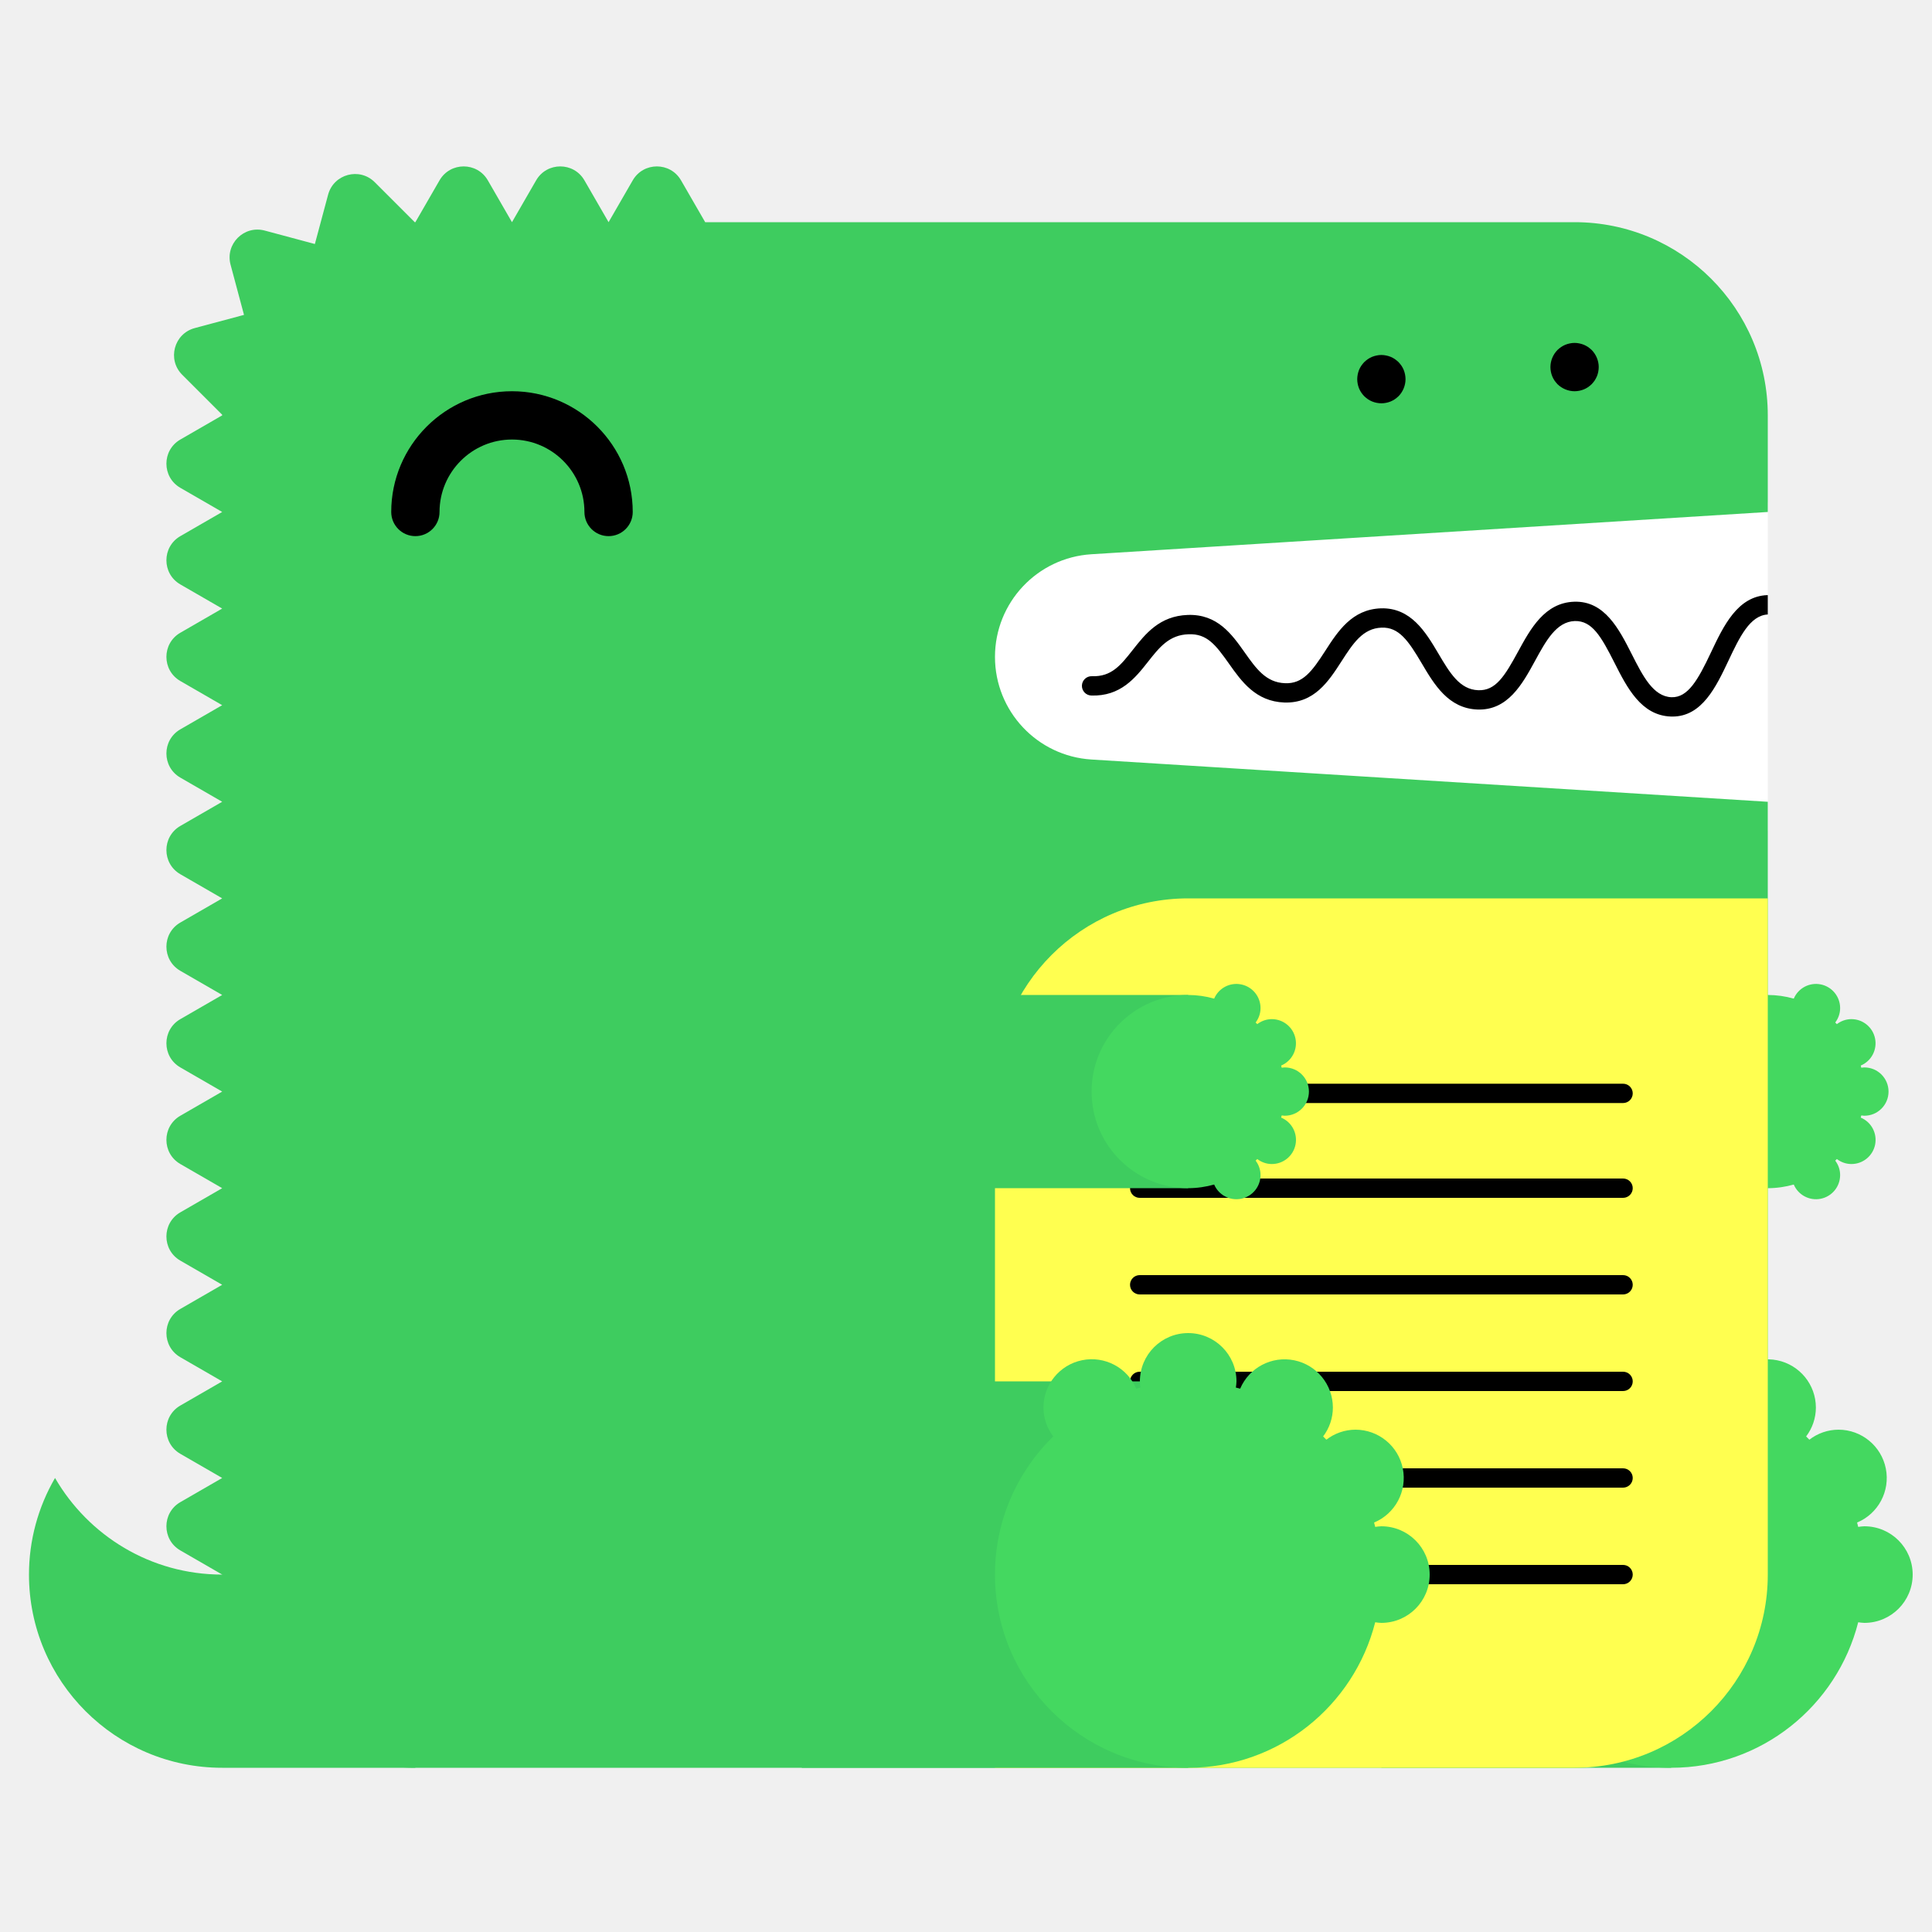
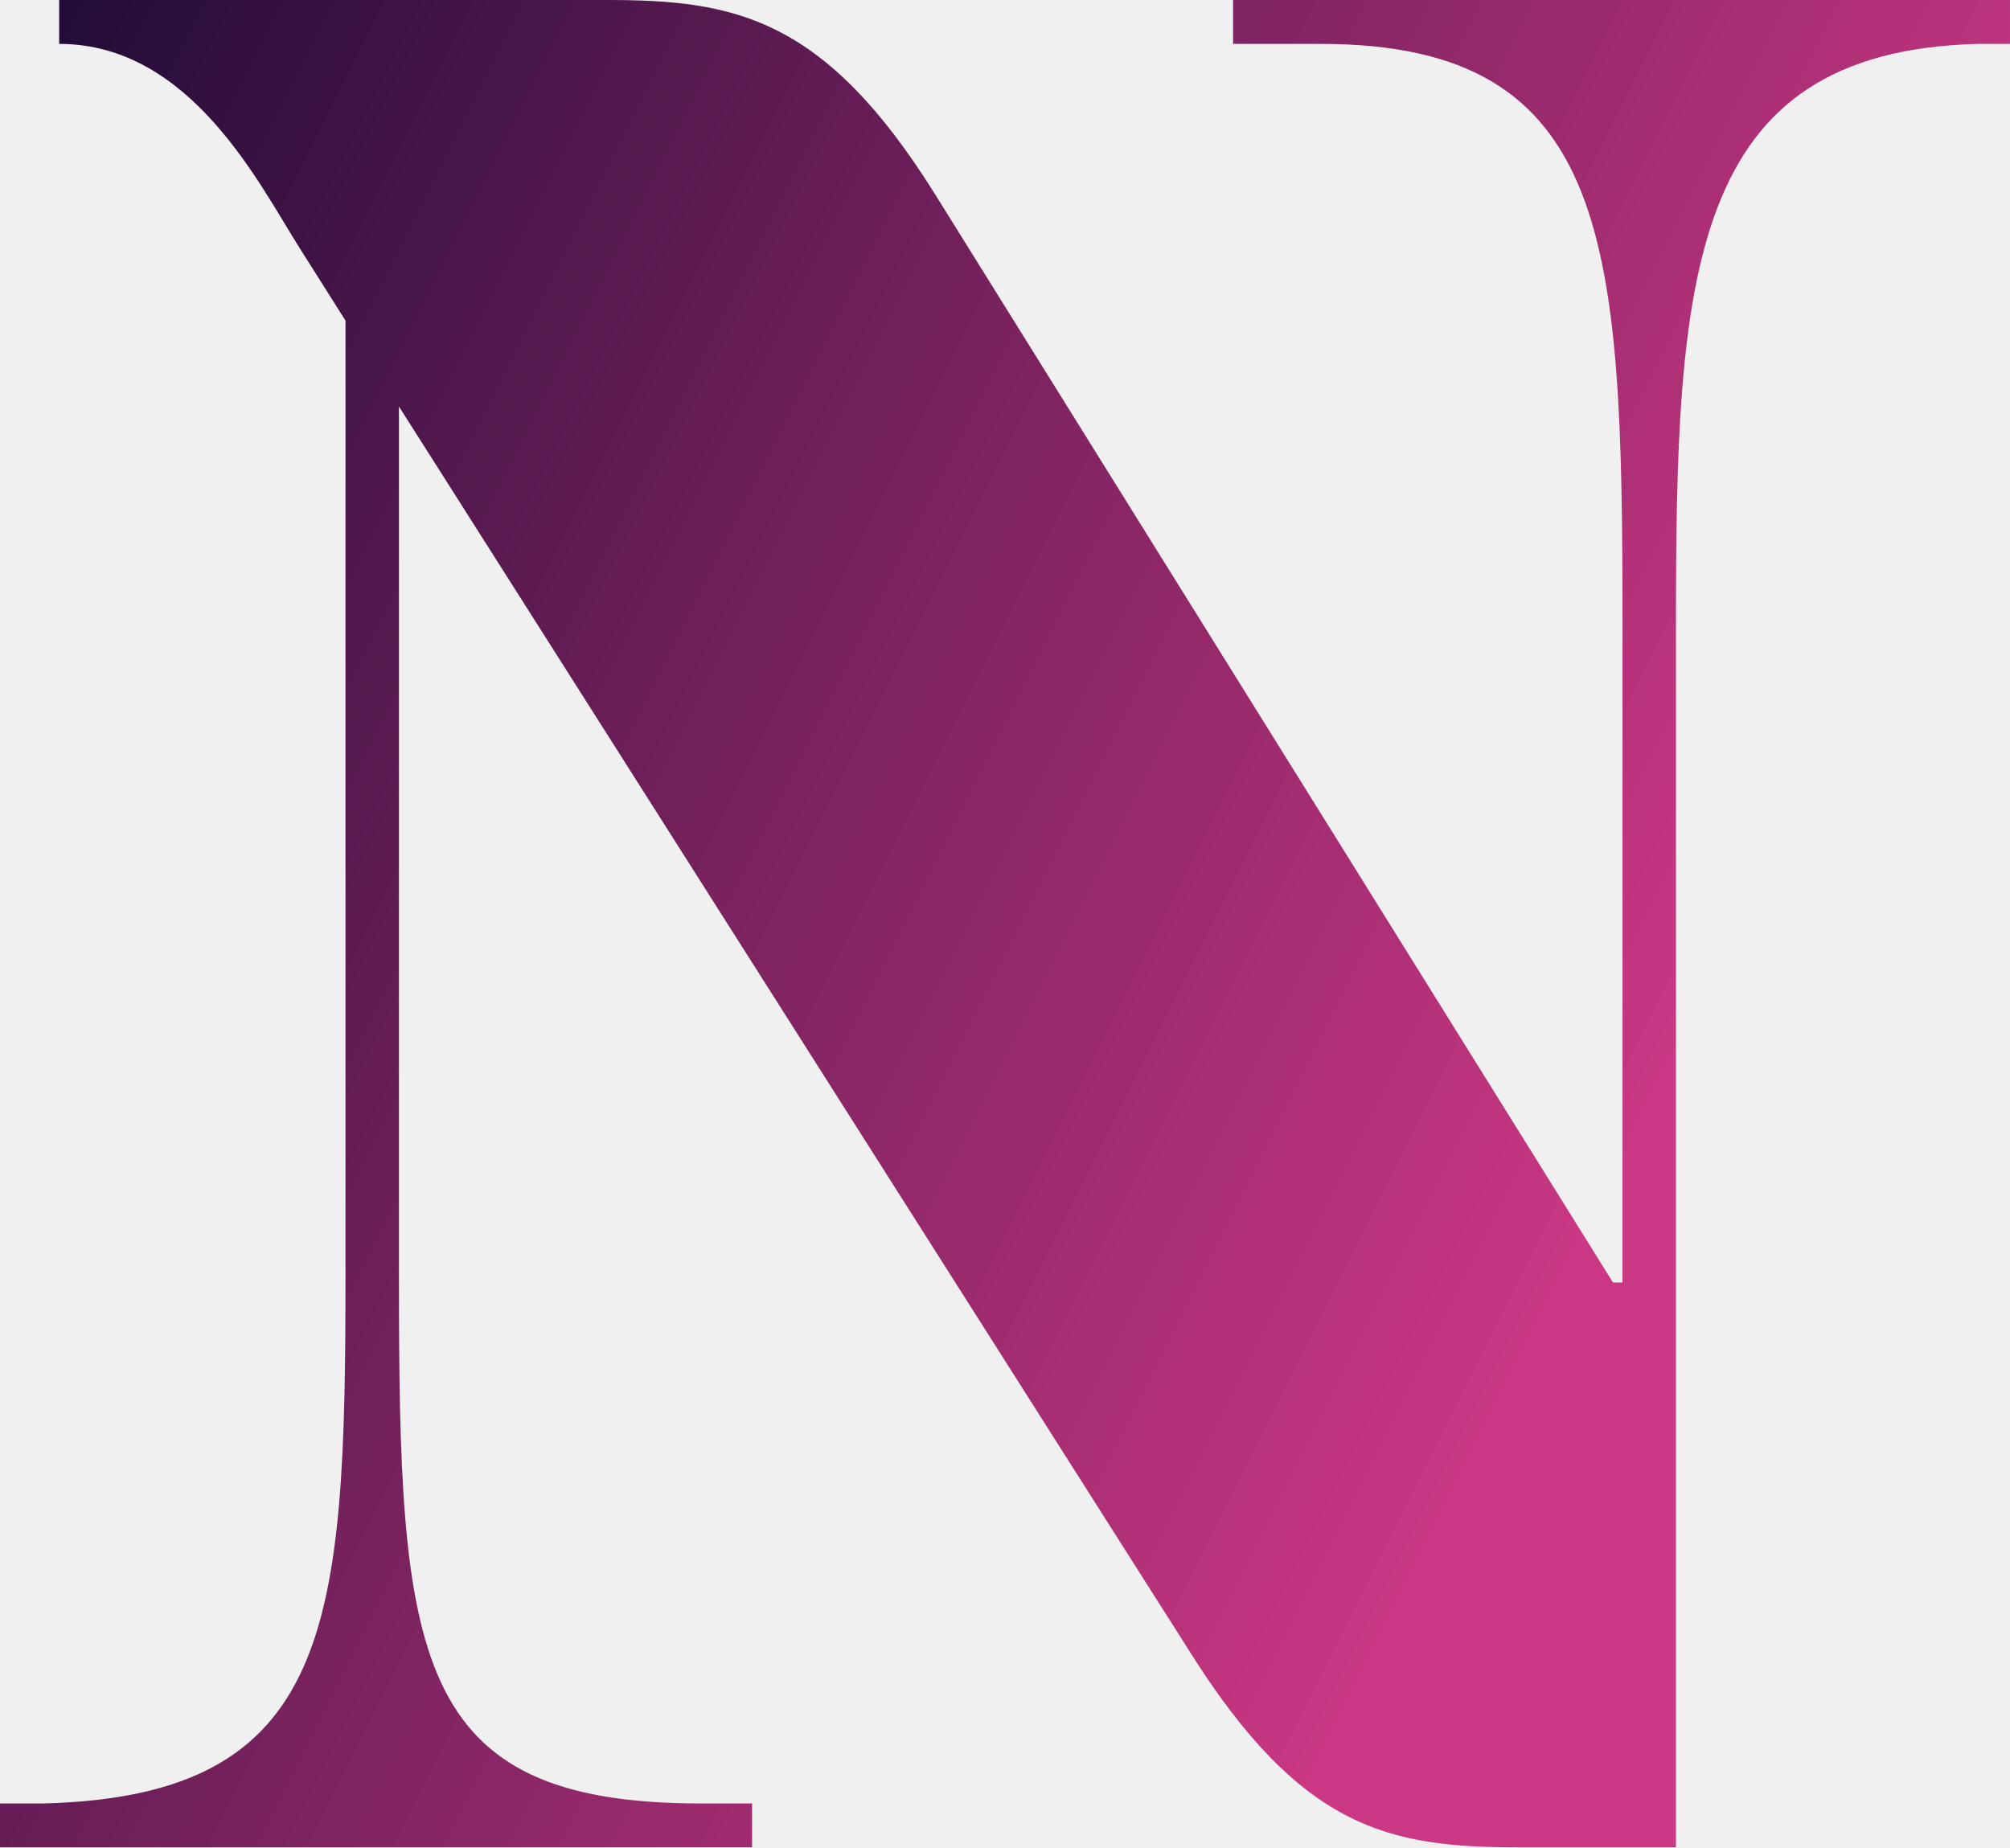
- <svg xmlns="http://www.w3.org/2000/svg" width="200" height="200" viewBox="0 0 200 200">
-   <g fill="none" fill-rule="evenodd">
-     <path fill="#FFF" d="M99 52h84v34H99z" />
-     <path d="M23 163c-7.398 0-13.843-4.027-17.303-10A19.886 19.886 0 0 0 3 163c0 11.046 8.954 20 20 20h20v-20H23z" fill="#3ECC5F" />
-     <path d="M112.98 57.376L183 53V43c0-11.046-8.954-20-20-20H73l-2.5-4.33c-1.112-1.925-3.889-1.925-5 0L63 23l-2.5-4.33c-1.111-1.925-3.889-1.925-5 0L53 23l-2.5-4.33c-1.111-1.925-3.889-1.925-5 0L43 23c-.022 0-.042.003-.065.003l-4.142-4.141c-1.57-1.571-4.252-.853-4.828 1.294l-1.369 5.104-5.192-1.392c-2.148-.575-4.111 1.389-3.535 3.536l1.39 5.193-5.102 1.367c-2.148.576-2.867 3.259-1.296 4.83l4.142 4.142c0 .021-.003.042-.003.064l-4.33 2.5c-1.925 1.111-1.925 3.889 0 5L23 53l-4.33 2.5c-1.925 1.111-1.925 3.889 0 5L23 63l-4.33 2.5c-1.925 1.111-1.925 3.889 0 5L23 73l-4.33 2.5c-1.925 1.111-1.925 3.889 0 5L23 83l-4.33 2.5c-1.925 1.111-1.925 3.889 0 5L23 93l-4.33 2.5c-1.925 1.111-1.925 3.889 0 5L23 103l-4.33 2.5c-1.925 1.111-1.925 3.889 0 5L23 113l-4.33 2.5c-1.925 1.111-1.925 3.889 0 5L23 123l-4.33 2.5c-1.925 1.111-1.925 3.889 0 5L23 133l-4.33 2.5c-1.925 1.111-1.925 3.889 0 5L23 143l-4.33 2.5c-1.925 1.111-1.925 3.889 0 5L23 153l-4.33 2.5c-1.925 1.111-1.925 3.889 0 5L23 163c0 11.046 8.954 20 20 20h120c11.046 0 20-8.954 20-20V83l-70.02-4.376A10.645 10.645 0 0 1 103 68c0-5.621 4.37-10.273 9.98-10.624" fill="#3ECC5F" />
-     <path fill="#3ECC5F" d="M143 183h30v-40h-30z" />
-     <path d="M193 158c-.219 0-.428.037-.639.064-.038-.15-.074-.301-.116-.451A5 5 0 0 0 190.32 148a4.96 4.96 0 0 0-3.016 1.036 26.531 26.531 0 0 0-.335-.336 4.955 4.955 0 0 0 1.011-2.987 5 5 0 0 0-9.599-1.959c-.148-.042-.297-.077-.445-.115.027-.211.064-.42.064-.639a5 5 0 0 0-5-5 5 5 0 0 0-5 5c0 .219.037.428.064.639-.148.038-.297.073-.445.115a4.998 4.998 0 0 0-9.599 1.959c0 1.125.384 2.151 1.011 2.987-3.717 3.632-6.031 8.693-6.031 14.3 0 11.046 8.954 20 20 20 9.339 0 17.16-6.41 19.361-15.064.211.027.42.064.639.064a5 5 0 0 0 5-5 5 5 0 0 0-5-5" fill="#44D860" />
-     <path fill="#3ECC5F" d="M153 123h30v-20h-30z" />
-     <path d="M193 115.5a2.5 2.5 0 1 0 0-5c-.109 0-.214.019-.319.032-.02-.075-.037-.15-.058-.225a2.501 2.501 0 0 0-.963-4.807c-.569 0-1.088.197-1.508.518a6.653 6.653 0 0 0-.168-.168c.314-.417.506-.931.506-1.494a2.5 2.5 0 0 0-4.8-.979A9.987 9.987 0 0 0 183 103c-5.522 0-10 4.478-10 10s4.478 10 10 10c.934 0 1.833-.138 2.69-.377a2.5 2.5 0 0 0 4.8-.979c0-.563-.192-1.077-.506-1.494.057-.055.113-.111.168-.168.42.321.939.518 1.508.518a2.5 2.5 0 0 0 .963-4.807c.021-.074.038-.15.058-.225.105.013.21.032.319.032" fill="#44D860" />
-     <path d="M63 55.5a2.5 2.5 0 0 1-2.5-2.5c0-4.136-3.364-7.5-7.5-7.5s-7.5 3.364-7.5 7.5a2.5 2.5 0 1 1-5 0c0-6.893 5.607-12.5 12.5-12.5S65.5 46.107 65.5 53a2.5 2.5 0 0 1-2.5 2.5" fill="#000" />
-     <path d="M103 183h60c11.046 0 20-8.954 20-20V93h-60c-11.046 0-20 8.954-20 20v70z" fill="#FFFF50" />
-     <path d="M168.02 124h-50.04a1 1 0 1 1 0-2h50.04a1 1 0 1 1 0 2m0 20h-50.04a1 1 0 1 1 0-2h50.04a1 1 0 1 1 0 2m0 20h-50.04a1 1 0 1 1 0-2h50.04a1 1 0 1 1 0 2m0-49.814h-50.04a1 1 0 1 1 0-2h50.04a1 1 0 1 1 0 2m0 19.814h-50.04a1 1 0 1 1 0-2h50.04a1 1 0 1 1 0 2m0 20h-50.04a1 1 0 1 1 0-2h50.04a1 1 0 1 1 0 2M183 61.611c-.012 0-.022-.006-.034-.005-3.09.105-4.552 3.196-5.842 5.923-1.346 2.85-2.387 4.703-4.093 4.647-1.889-.068-2.969-2.202-4.113-4.46-1.314-2.594-2.814-5.536-5.963-5.426-3.046.104-4.513 2.794-5.807 5.167-1.377 2.528-2.314 4.065-4.121 3.994-1.927-.07-2.951-1.805-4.136-3.813-1.321-2.236-2.848-4.75-5.936-4.664-2.994.103-4.465 2.385-5.763 4.4-1.373 2.13-2.335 3.428-4.165 3.351-1.973-.07-2.992-1.51-4.171-3.177-1.324-1.873-2.816-3.993-5.895-3.89-2.928.1-4.399 1.97-5.696 3.618-1.232 1.564-2.194 2.802-4.229 2.724a1 1 0 0 0-.072 2c3.017.101 4.545-1.8 5.872-3.487 1.177-1.496 2.193-2.787 4.193-2.855 1.926-.082 2.829 1.115 4.195 3.045 1.297 1.834 2.769 3.914 5.731 4.021 3.103.104 4.596-2.215 5.918-4.267 1.182-1.834 2.202-3.417 4.15-3.484 1.793-.067 2.769 1.35 4.145 3.681 1.297 2.197 2.766 4.686 5.787 4.796 3.125.108 4.634-2.62 5.949-5.035 1.139-2.088 2.214-4.06 4.119-4.126 1.793-.042 2.728 1.595 4.111 4.33 1.292 2.553 2.757 5.445 5.825 5.556l.169.003c3.064 0 4.518-3.075 5.805-5.794 1.139-2.41 2.217-4.68 4.067-4.773v-2z" fill="#000" />
-     <path fill="#3ECC5F" d="M83 183h40v-40H83z" />
-     <path d="M143 158c-.219 0-.428.037-.639.064-.038-.15-.074-.301-.116-.451A5 5 0 0 0 140.32 148a4.96 4.96 0 0 0-3.016 1.036 26.531 26.531 0 0 0-.335-.336 4.955 4.955 0 0 0 1.011-2.987 5 5 0 0 0-9.599-1.959c-.148-.042-.297-.077-.445-.115.027-.211.064-.42.064-.639a5 5 0 0 0-5-5 5 5 0 0 0-5 5c0 .219.037.428.064.639-.148.038-.297.073-.445.115a4.998 4.998 0 0 0-9.599 1.959c0 1.125.384 2.151 1.011 2.987-3.717 3.632-6.031 8.693-6.031 14.3 0 11.046 8.954 20 20 20 9.339 0 17.16-6.41 19.361-15.064.211.027.42.064.639.064a5 5 0 0 0 5-5 5 5 0 0 0-5-5" fill="#44D860" />
-     <path fill="#3ECC5F" d="M83 123h40v-20H83z" />
-     <path d="M133 115.5a2.5 2.5 0 1 0 0-5c-.109 0-.214.019-.319.032-.02-.075-.037-.15-.058-.225a2.501 2.501 0 0 0-.963-4.807c-.569 0-1.088.197-1.508.518a6.653 6.653 0 0 0-.168-.168c.314-.417.506-.931.506-1.494a2.5 2.5 0 0 0-4.8-.979A9.987 9.987 0 0 0 123 103c-5.522 0-10 4.478-10 10s4.478 10 10 10c.934 0 1.833-.138 2.69-.377a2.5 2.5 0 0 0 4.8-.979c0-.563-.192-1.077-.506-1.494.057-.055.113-.111.168-.168.42.321.939.518 1.508.518a2.5 2.5 0 0 0 .963-4.807c.021-.074.038-.15.058-.225.105.013.21.032.319.032" fill="#44D860" />
-     <path d="M143 41.75c-.16 0-.33-.02-.49-.05a2.52 2.52 0 0 1-.47-.14c-.15-.06-.29-.14-.431-.23-.13-.09-.259-.2-.38-.31-.109-.12-.219-.24-.309-.38s-.17-.28-.231-.43a2.619 2.619 0 0 1-.189-.96c0-.16.02-.33.05-.49.03-.16.08-.31.139-.47.061-.15.141-.29.231-.43.09-.13.2-.26.309-.38.121-.11.25-.22.38-.31.141-.09.281-.17.431-.23.149-.06.31-.11.47-.14.32-.07.65-.07.98 0 .159.03.32.08.47.14.149.06.29.14.43.23.13.09.259.2.38.31.11.12.22.25.31.38.09.14.17.28.23.43.06.16.11.31.14.47.029.16.05.33.05.49 0 .66-.271 1.31-.73 1.77-.121.11-.25.22-.38.31-.14.09-.281.17-.43.23a2.565 2.565 0 0 1-.96.19m20-1.25c-.66 0-1.3-.27-1.771-.73a3.802 3.802 0 0 1-.309-.38c-.09-.14-.17-.28-.231-.43a2.619 2.619 0 0 1-.189-.96c0-.66.27-1.3.729-1.77.121-.11.25-.22.38-.31.141-.09.281-.17.431-.23.149-.06.31-.11.47-.14.32-.07.66-.07.98 0 .159.03.32.08.47.14.149.06.29.14.43.23.13.09.259.2.38.31.459.47.73 1.11.73 1.77 0 .16-.021.33-.05.49-.03.16-.08.32-.14.47-.07.15-.14.29-.23.43-.09.13-.2.26-.31.38-.121.11-.25.22-.38.31-.14.09-.281.17-.43.23a2.565 2.565 0 0 1-.96.19" fill="#000" />
+ <svg xmlns="http://www.w3.org/2000/svg" data-v-423bf9ae="" viewBox="0 0 65.269 60" class="font">
+   <defs data-v-423bf9ae="">
+     <linearGradient data-v-423bf9ae="" gradientTransform="rotate(25)" id="eb0c6ac2-48b5-4235-9eb2-9e3c94b9b640" x1="0%" y1="0%" x2="100%" y2="0%">
+       <stop data-v-423bf9ae="" offset="0%" style="stop-color: rgb(30, 11, 54); stop-opacity: 1;" />
+       <stop data-v-423bf9ae="" offset="100%" style="stop-color: rgb(202, 55, 130); stop-opacity: 1;" />
+     </linearGradient>
+   </defs>
+   <g data-v-423bf9ae="" id="7b1fac27-6dad-47df-8158-f03ffa89ea7a" fill="url(#eb0c6ac2-48b5-4235-9eb2-9e3c94b9b640)" transform="matrix(6.198347,0,0,6.198347,2.975207,-15.43388)">
+     <path d="M1.33 4.17L1.33 9.16C1.33 11.00 1.27 11.90-0.25 11.94L-0.48 11.94L-0.48 12.17L3.46 12.17L3.46 11.94L3.19 11.94C1.67 11.94 1.61 11.17 1.61 9.17L1.61 4.62L5.75 11.14C6.34 12.08 6.80 12.17 7.48 12.17L8.30 12.17L8.30 5.78C8.30 3.93 8.36 2.76 9.88 2.72L10.05 2.72L10.05 2.49L5.98 2.49L5.98 2.72L6.44 2.72C7.97 2.72 8.02 3.77 8.02 5.77L8.02 9.21L7.97 9.21L4.42 3.51C3.84 2.58 3.37 2.49 2.70 2.49L-0.17 2.49L-0.17 2.72C0.52 2.72 0.88 3.46 1.09 3.79Z" />
  </g>
</svg>
